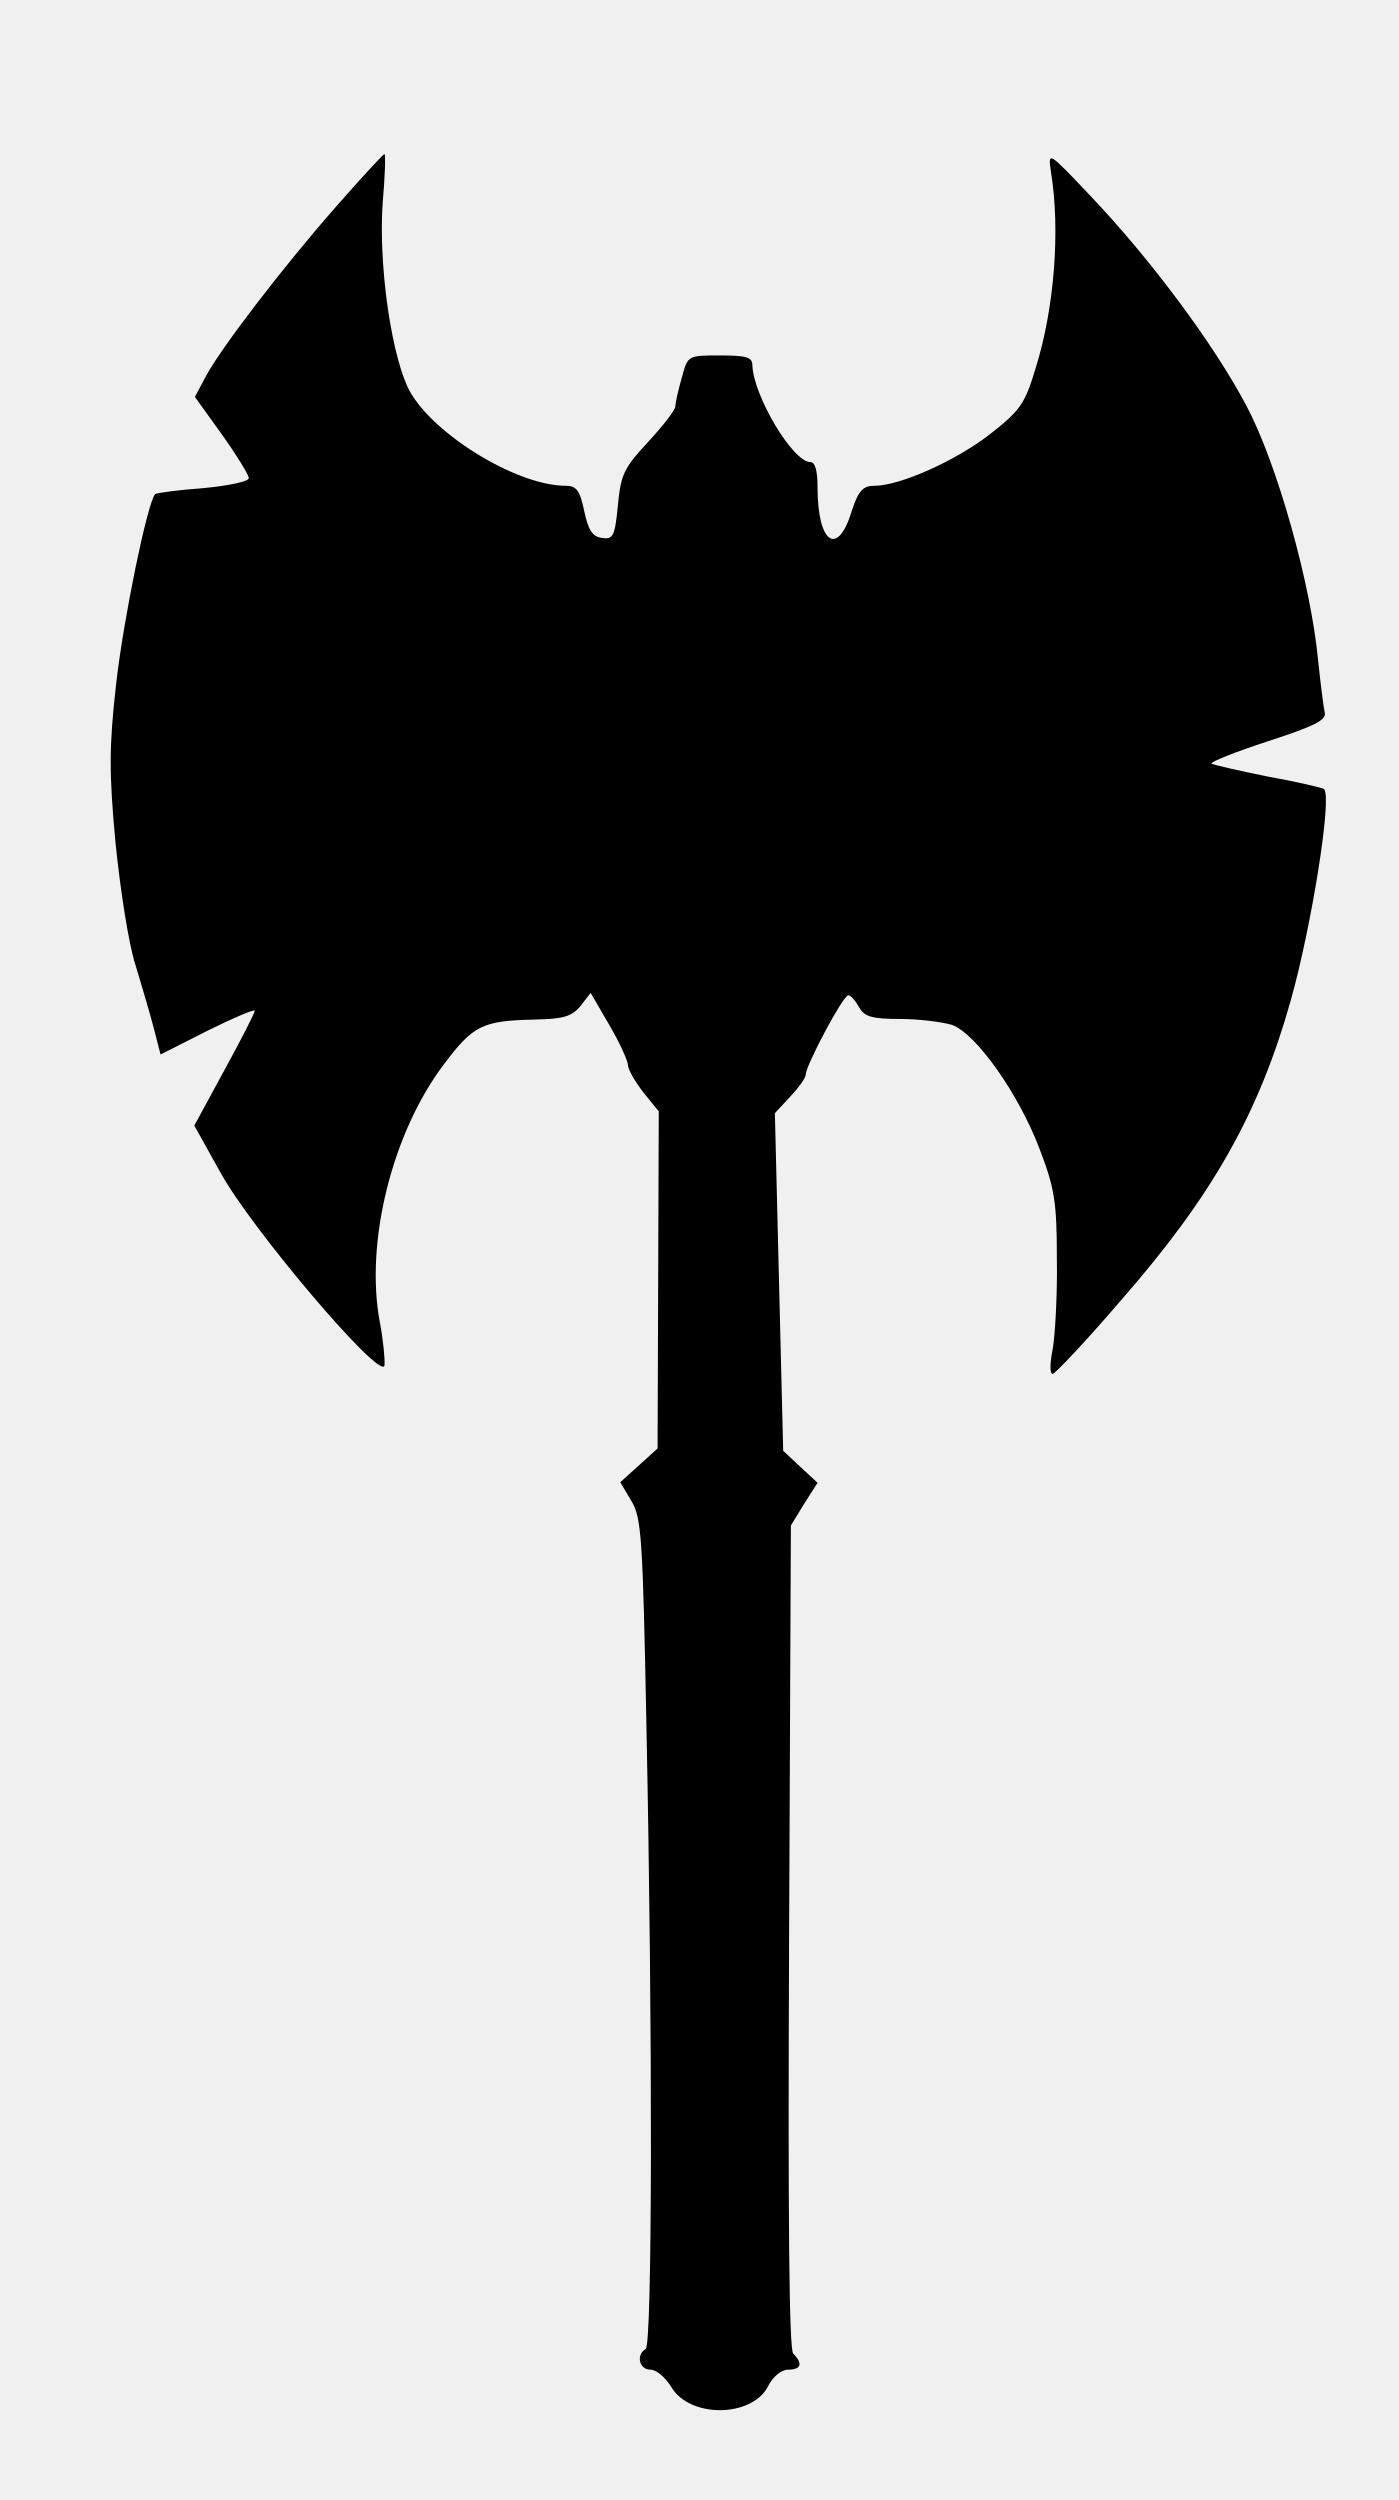
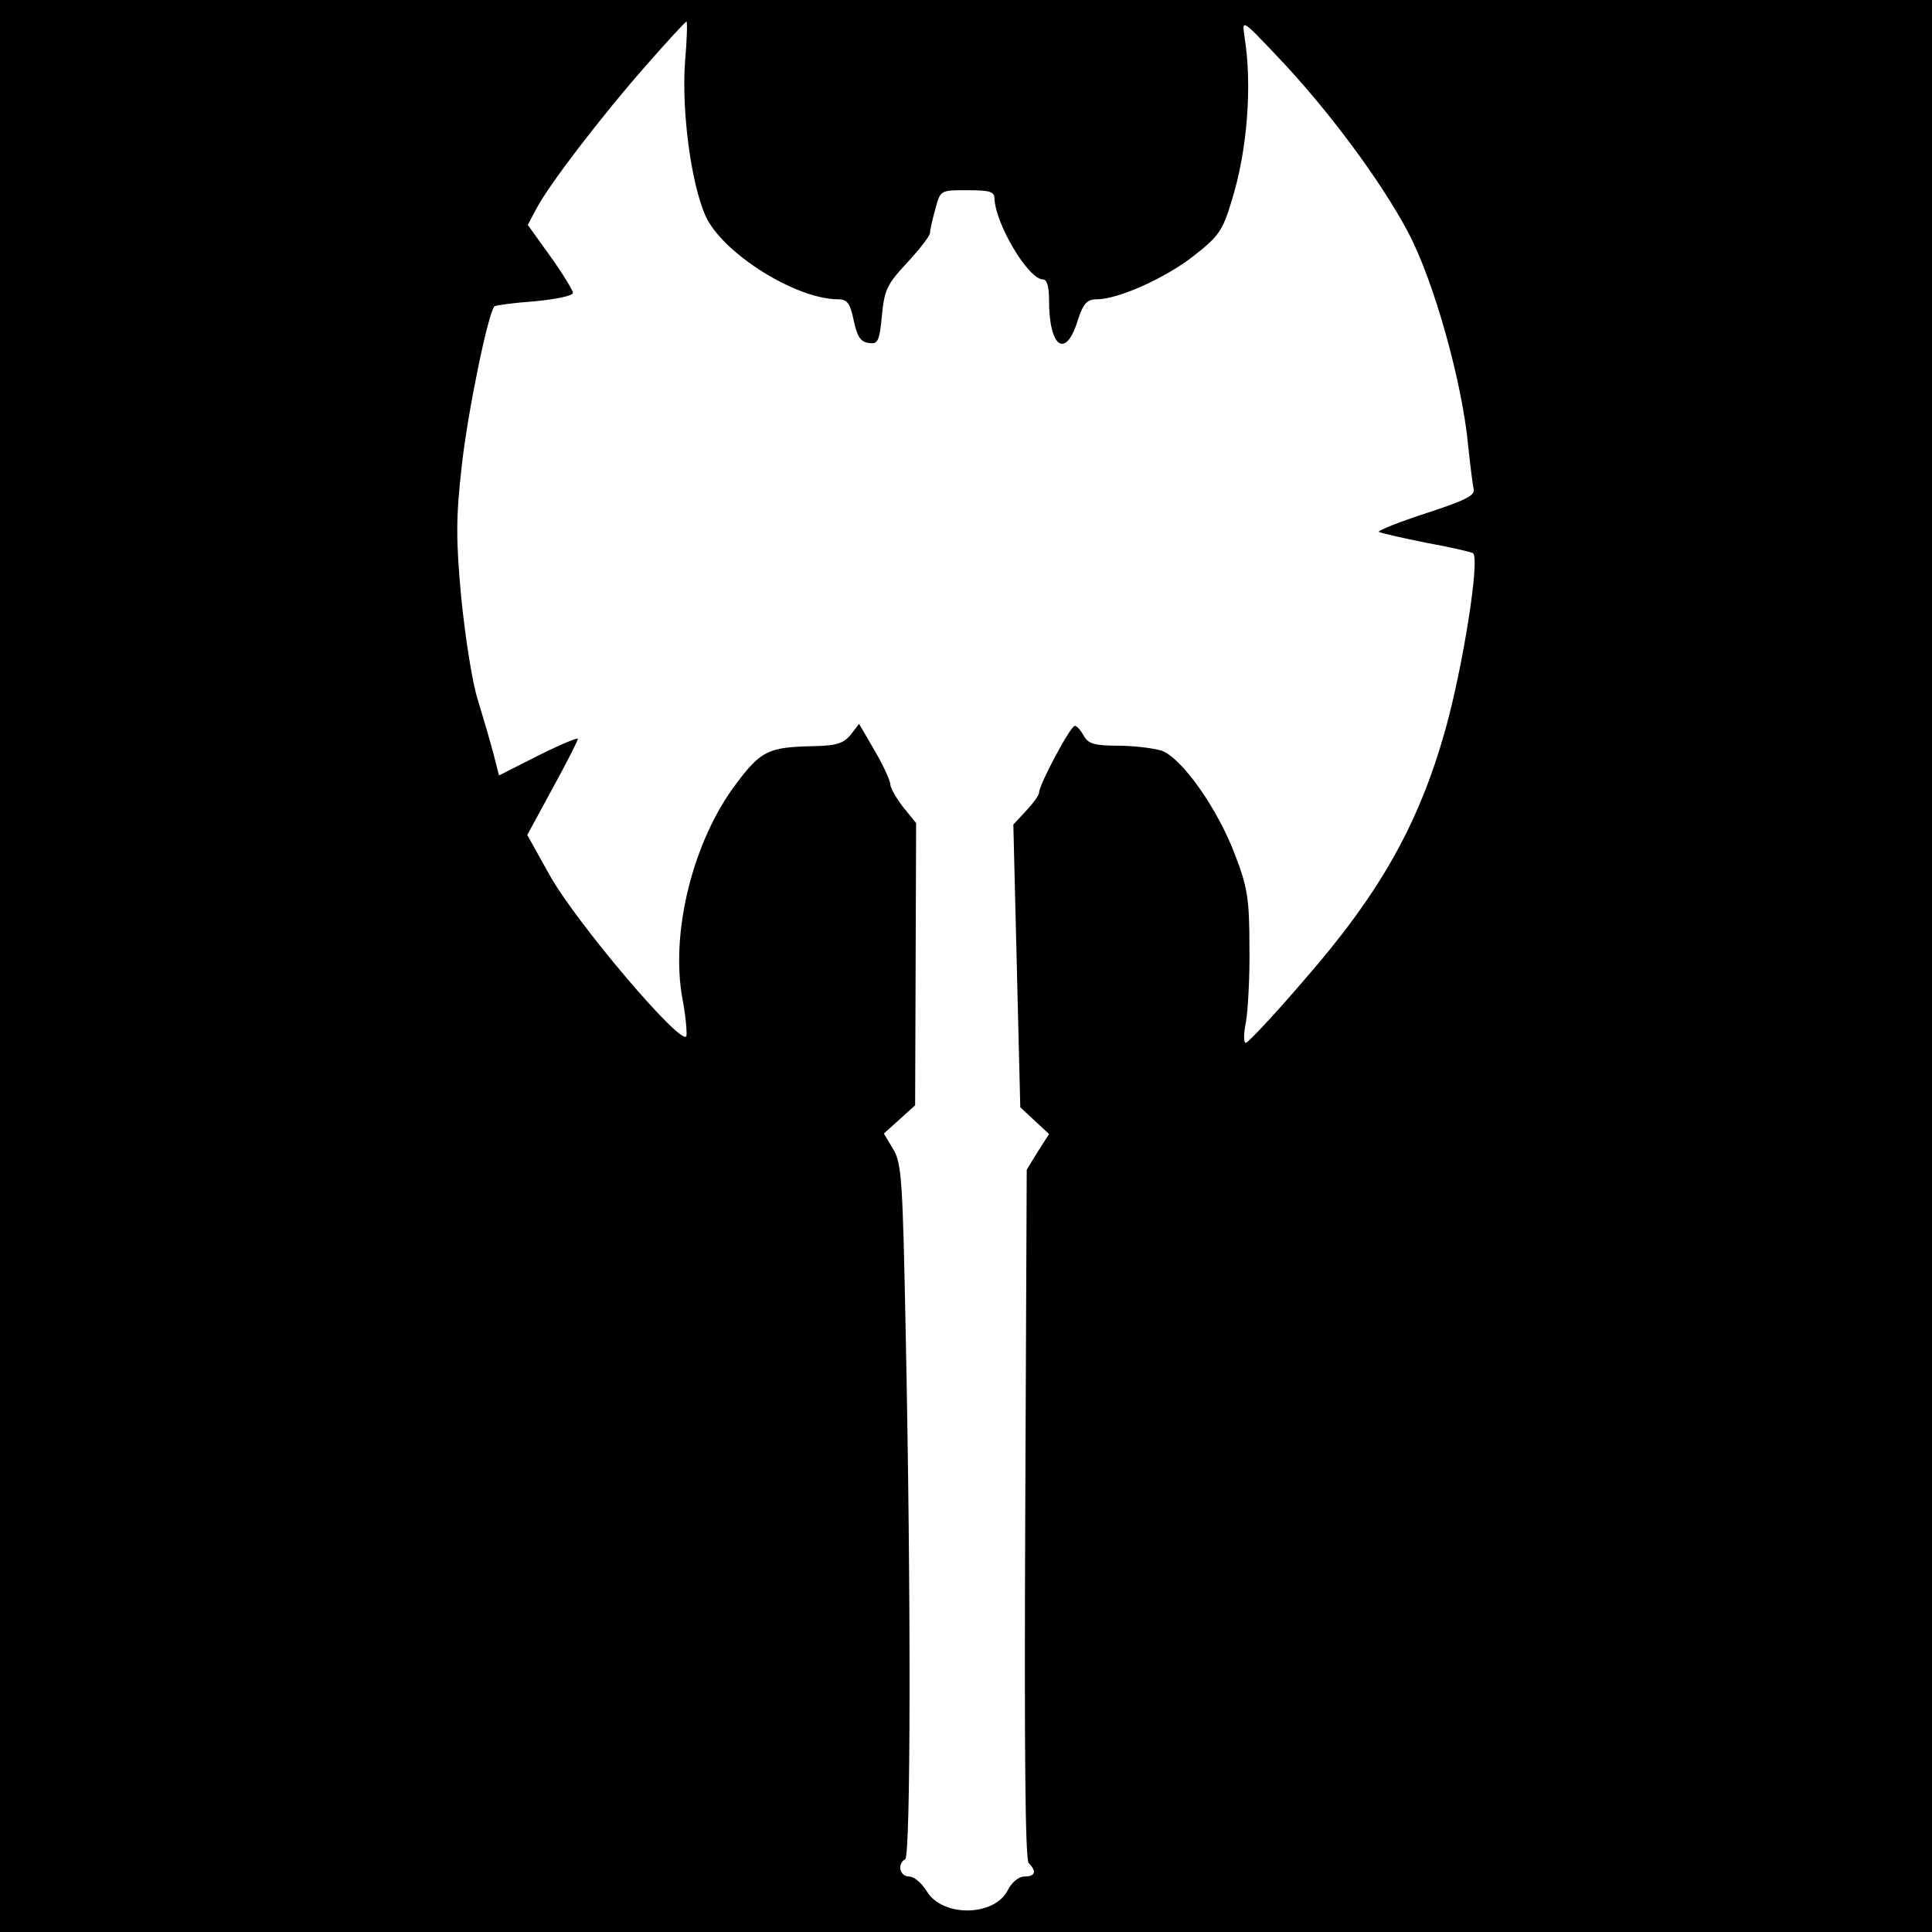
- <svg xmlns="http://www.w3.org/2000/svg" version="1.0" width="236pt" height="422pt" viewBox="0 0 236 422" preserveAspectRatio="xMidYMid meet">
-   <g transform="translate(0,422) scale(0.1,-0.1)" fill="#000000" stroke="none">
-     <path d="M568 3872 c-89 -101 -198 -243 -222 -290 l-17 -32 46 -64 c25 -35 45 -68 45 -73 0 -6 -35 -13 -77 -17 -42 -3 -78 -8 -81 -10 -13 -13 -54 -213 -66 -321 -12 -106 -12 -149 -1 -268 8 -78 22 -171 34 -207 11 -36 25 -84 31 -107 l11 -43 79 40 c44 22 80 37 80 34 0 -4 -23 -49 -51 -100 l-51 -94 44 -79 c52 -95 271 -353 277 -326 1 10 -2 43 -8 74 -25 134 21 319 108 434 50 67 66 74 154 76 48 1 62 5 77 23 l17 22 32 -55 c17 -29 31 -60 31 -67 0 -7 12 -28 26 -46 l26 -32 -1 -284 -1 -285 -32 -29 -31 -28 19 -32 c17 -28 19 -64 25 -371 11 -535 10 -1053 -1 -1060 -17 -10 -11 -35 8 -35 10 0 25 -13 35 -29 31 -53 135 -52 163 0 8 17 23 29 34 29 22 0 26 10 9 27 -7 7 -9 220 -7 704 l3 694 22 36 23 36 -29 27 -29 27 -7 285 -7 285 26 28 c14 15 26 31 26 37 0 15 63 134 72 134 4 0 12 -9 18 -20 9 -16 21 -20 69 -20 32 0 71 -5 88 -10 41 -15 113 -117 148 -210 25 -65 29 -89 29 -185 1 -60 -3 -129 -7 -152 -5 -24 -5 -43 0 -42 4 0 57 56 116 125 153 175 232 314 286 506 35 125 70 343 56 356 -2 2 -44 12 -94 21 -50 10 -93 20 -96 22 -2 3 41 20 96 38 80 26 99 36 95 49 -2 9 -7 49 -11 87 -12 128 -69 332 -121 430 -55 104 -162 248 -264 355 -71 75 -71 75 -66 40 16 -98 6 -230 -26 -332 -18 -60 -26 -71 -77 -111 -58 -45 -152 -87 -195 -87 -19 0 -27 -8 -38 -42 -24 -79 -58 -56 -58 40 0 27 -4 42 -12 42 -30 0 -96 112 -98 163 0 14 -9 17 -55 17 -54 0 -54 0 -64 -37 -6 -21 -11 -43 -11 -49 0 -6 -21 -33 -46 -60 -41 -44 -46 -55 -51 -107 -5 -52 -8 -58 -27 -55 -16 2 -23 13 -30 46 -7 34 -13 42 -31 42 -86 0 -235 94 -268 169 -29 66 -48 211 -41 309 4 45 5 82 3 82 -2 0 -39 -40 -81 -88z" />
-   </g>
+ <svg xmlns="http://www.w3.org/2000/svg" viewBox="0 0 512 512">
+   <path d="M0 0h512v512H0z" />
+   <path d="m171.28 17.28c-11.698 13.275-26.025 31.94-29.18 38.118l-2.235 4.206 6.046 8.412c3.286 4.6 5.915 8.938 5.915 9.595 0 .789-4.6 1.709-10.121 2.235-5.521.394-10.252 1.052-10.647 1.314-1.709 1.709-7.098 27.997-8.675 42.192-1.577 13.933-1.577 19.585-.131 35.226 1.052 10.252 2.892 22.476 4.469 27.208 1.446 4.732 3.286 11.041 4.075 14.064l1.446 5.652 10.384-5.258c5.783-2.892 10.515-4.863 10.515-4.469 0 .526-3.023 6.441-6.704 13.144l-6.704 12.355 5.783 10.384c6.835 12.487 35.62 46.398 36.409 42.85.131-1.314-.263-5.652-1.052-9.727-3.286-17.613 2.76-41.929 14.196-57.045 6.572-8.806 8.675-9.727 20.242-9.989 6.309-.131 8.149-.657 10.121-3.023l2.235-2.892 4.206 7.229c2.235 3.812 4.075 7.886 4.075 8.806 0 .92 1.577 3.68 3.417 6.046l3.417 4.206-.131 37.329-.131 37.461-4.206 3.812-4.075 3.68 2.497 4.206c2.235 3.68 2.497 8.412 3.286 48.764 1.446 70.321 1.314 138.41-.131 139.33-2.235 1.314-1.446 4.6 1.052 4.6 1.314 0 3.286 1.709 4.6 3.812 4.075 6.966 17.744 6.835 21.425 0 1.052-2.235 3.023-3.812 4.469-3.812 2.892 0 3.417-1.314 1.183-3.549-.92-.92-1.183-28.917-.92-92.534l.394-91.22 2.892-4.732 3.023-4.732-3.812-3.549-3.812-3.549-.92-37.461-.92-37.461 3.417-3.68c1.84-1.972 3.417-4.075 3.417-4.863 0-1.972 8.281-17.613 9.464-17.613.526 0 1.577 1.183 2.366 2.629 1.183 2.103 2.76 2.629 9.069 2.629 4.206 0 9.332.657 11.567 1.314 5.389 1.972 14.853 15.379 19.453 27.602 3.286 8.544 3.812 11.698 3.812 24.316.131 7.886-.394 16.956-.92 19.979-.657 3.155-.657 5.652 0 5.521.526 0 7.492-7.361 15.247-16.43 20.11-23.002 30.494-41.272 37.592-66.509 4.6-16.43 9.201-45.084 7.361-46.793-.263-.263-5.783-1.577-12.355-2.76-6.572-1.314-12.224-2.629-12.618-2.892-.263-.394 5.389-2.629 12.618-4.995 10.515-3.417 13.013-4.732 12.487-6.441-.263-1.183-.92-6.441-1.446-11.435-1.58-16.82-9.07-43.634-15.9-56.515-7.23-13.67-21.3-32.597-34.7-46.661-9.34-9.858-9.34-9.858-8.68-5.258 2.103 12.881.789 30.231-3.417 43.638-2.366 7.886-3.417 9.332-10.121 14.59-7.623 5.915-19.979 11.435-25.631 11.435-2.497 0-3.549 1.052-4.995 5.521-3.155 10.384-7.623 7.361-7.623-5.258 0-3.549-.526-5.521-1.577-5.521-3.943 0-12.618-14.721-12.881-21.425 0-1.84-1.183-2.235-7.229-2.235-7.098 0-7.098 0-8.412 4.863-.789 2.76-1.446 5.652-1.446 6.441 0 .789-2.76 4.338-6.046 7.886-5.389 5.783-6.046 7.229-6.704 14.064-.657 6.835-1.052 7.623-3.549 7.229-2.103-.263-3.023-1.709-3.943-6.046-.92-4.469-1.709-5.521-4.075-5.521-11.304 0-30.888-12.355-35.226-22.213-3.812-8.675-6.309-27.734-5.389-40.615.526-5.915.657-10.778.394-10.778s-5.126 5.258-10.647 11.567z" fill="#fff" />
</svg>
